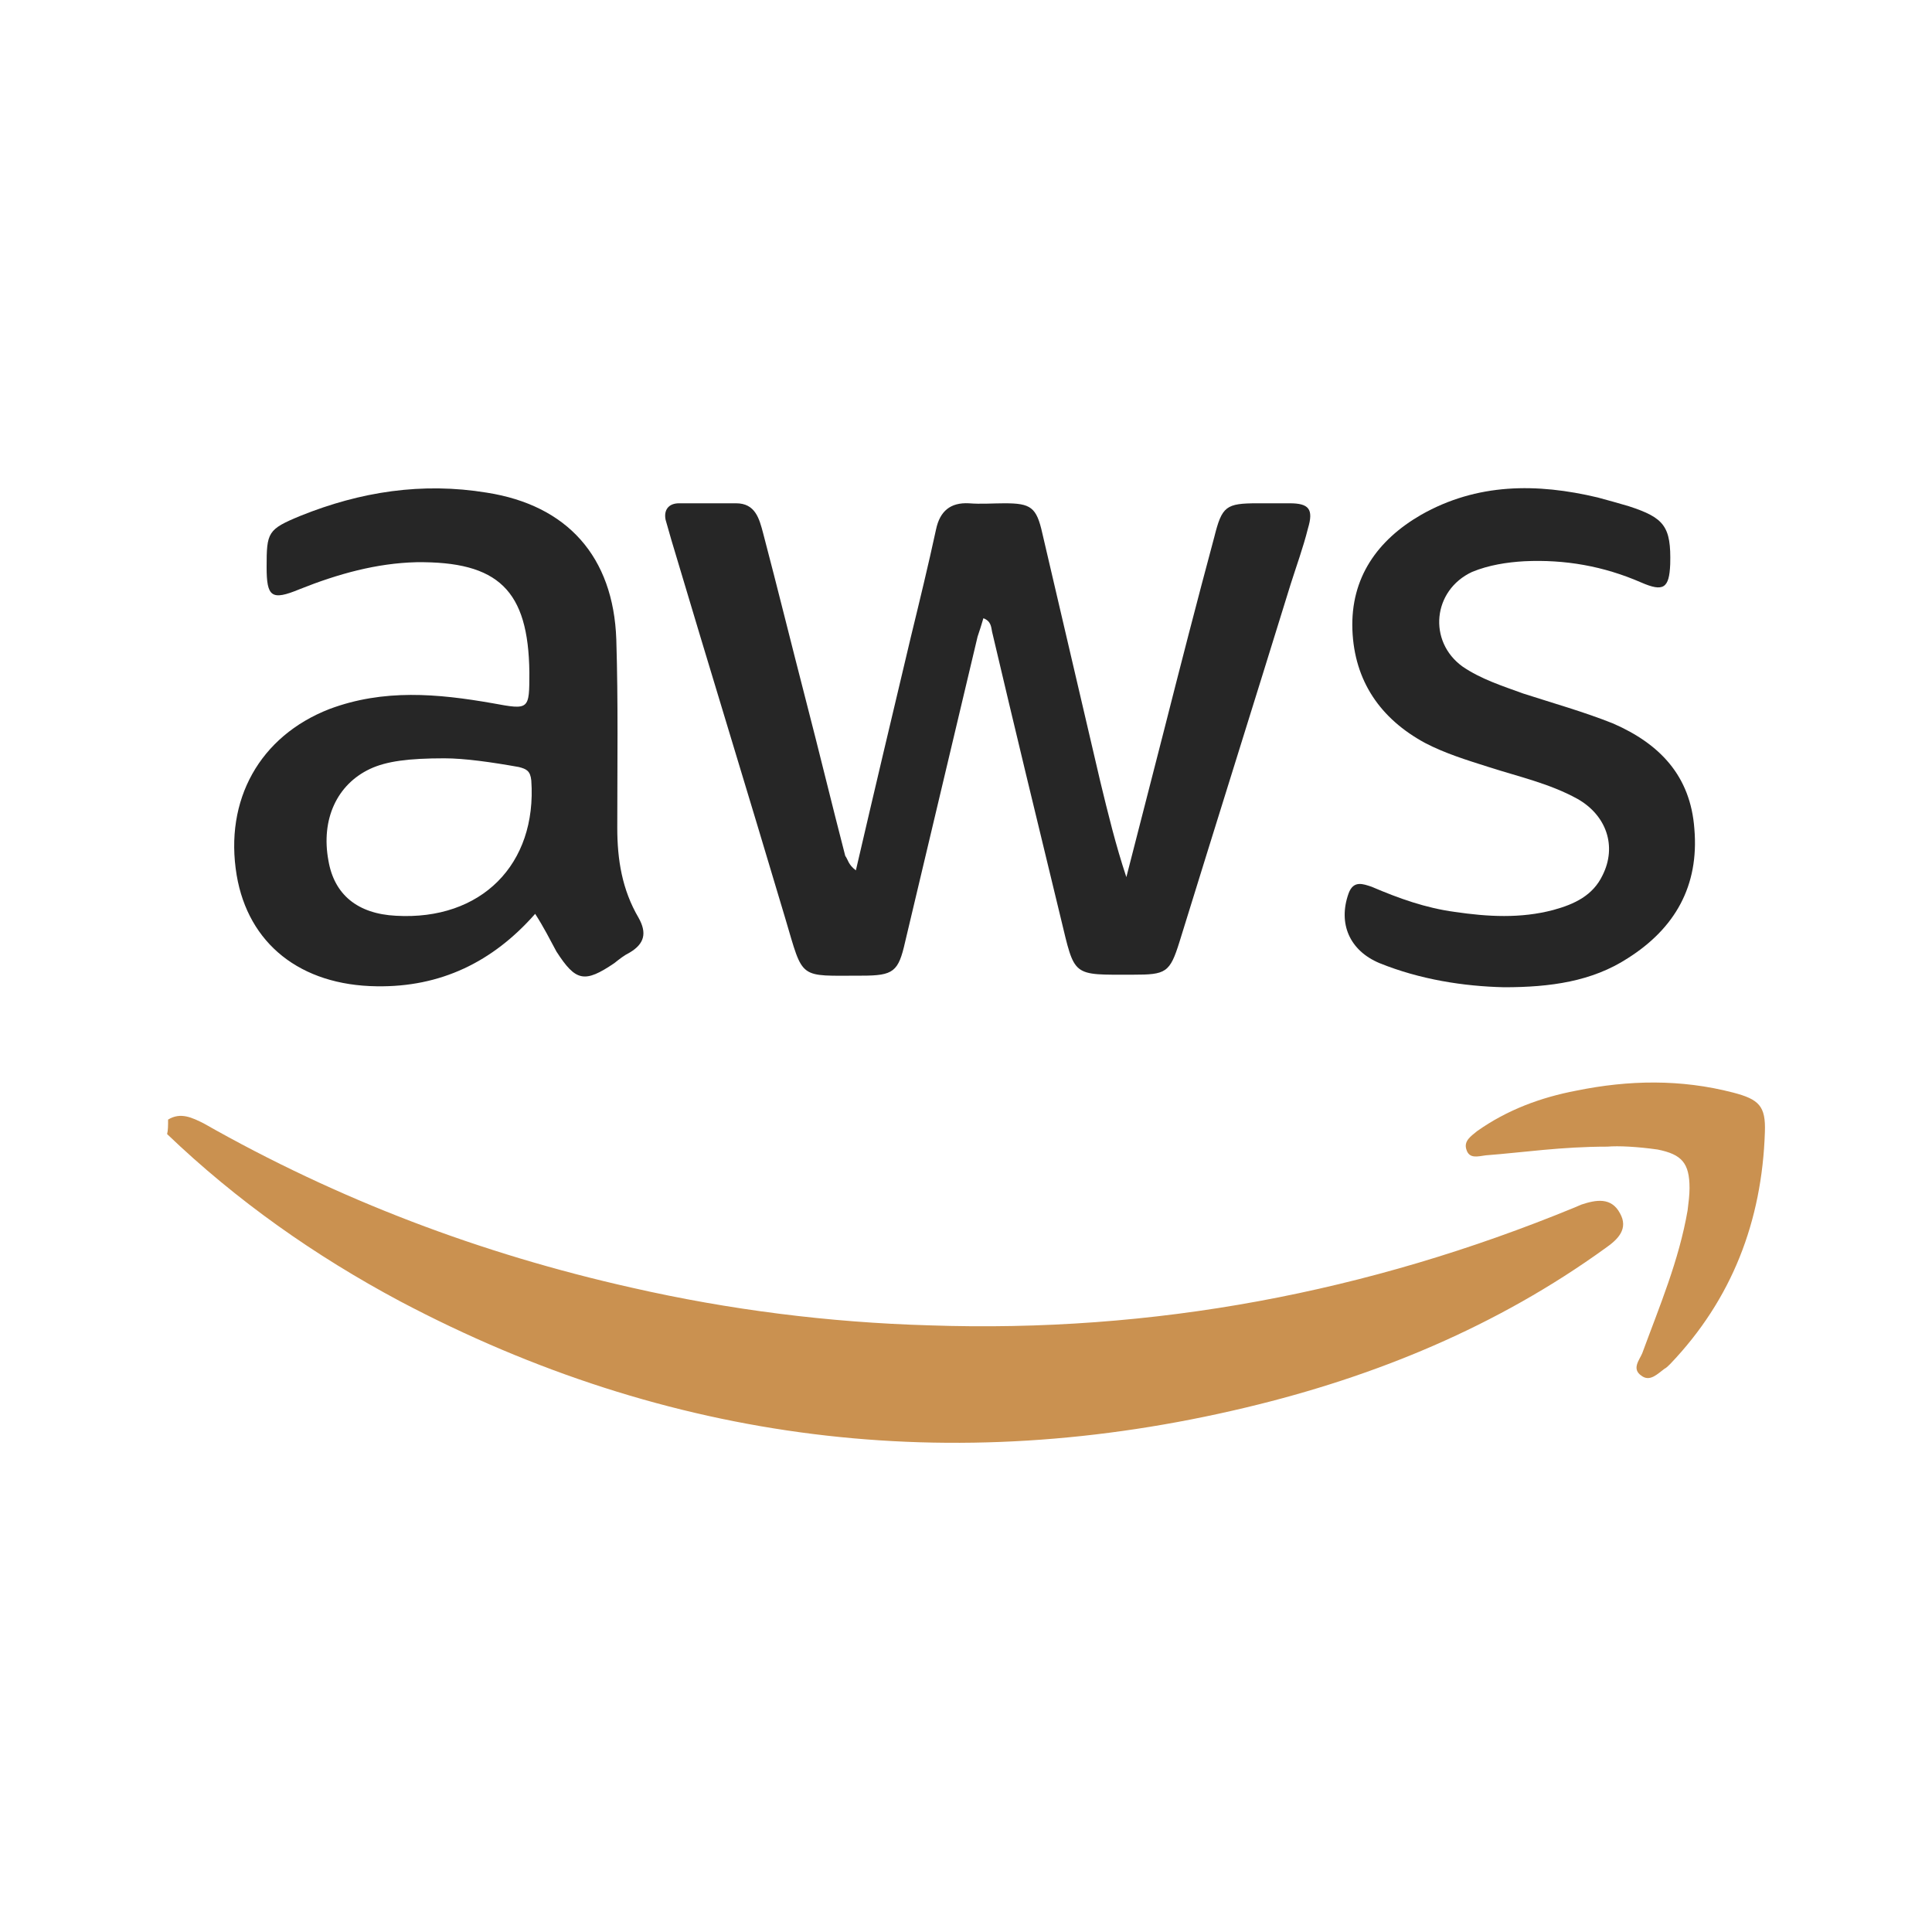
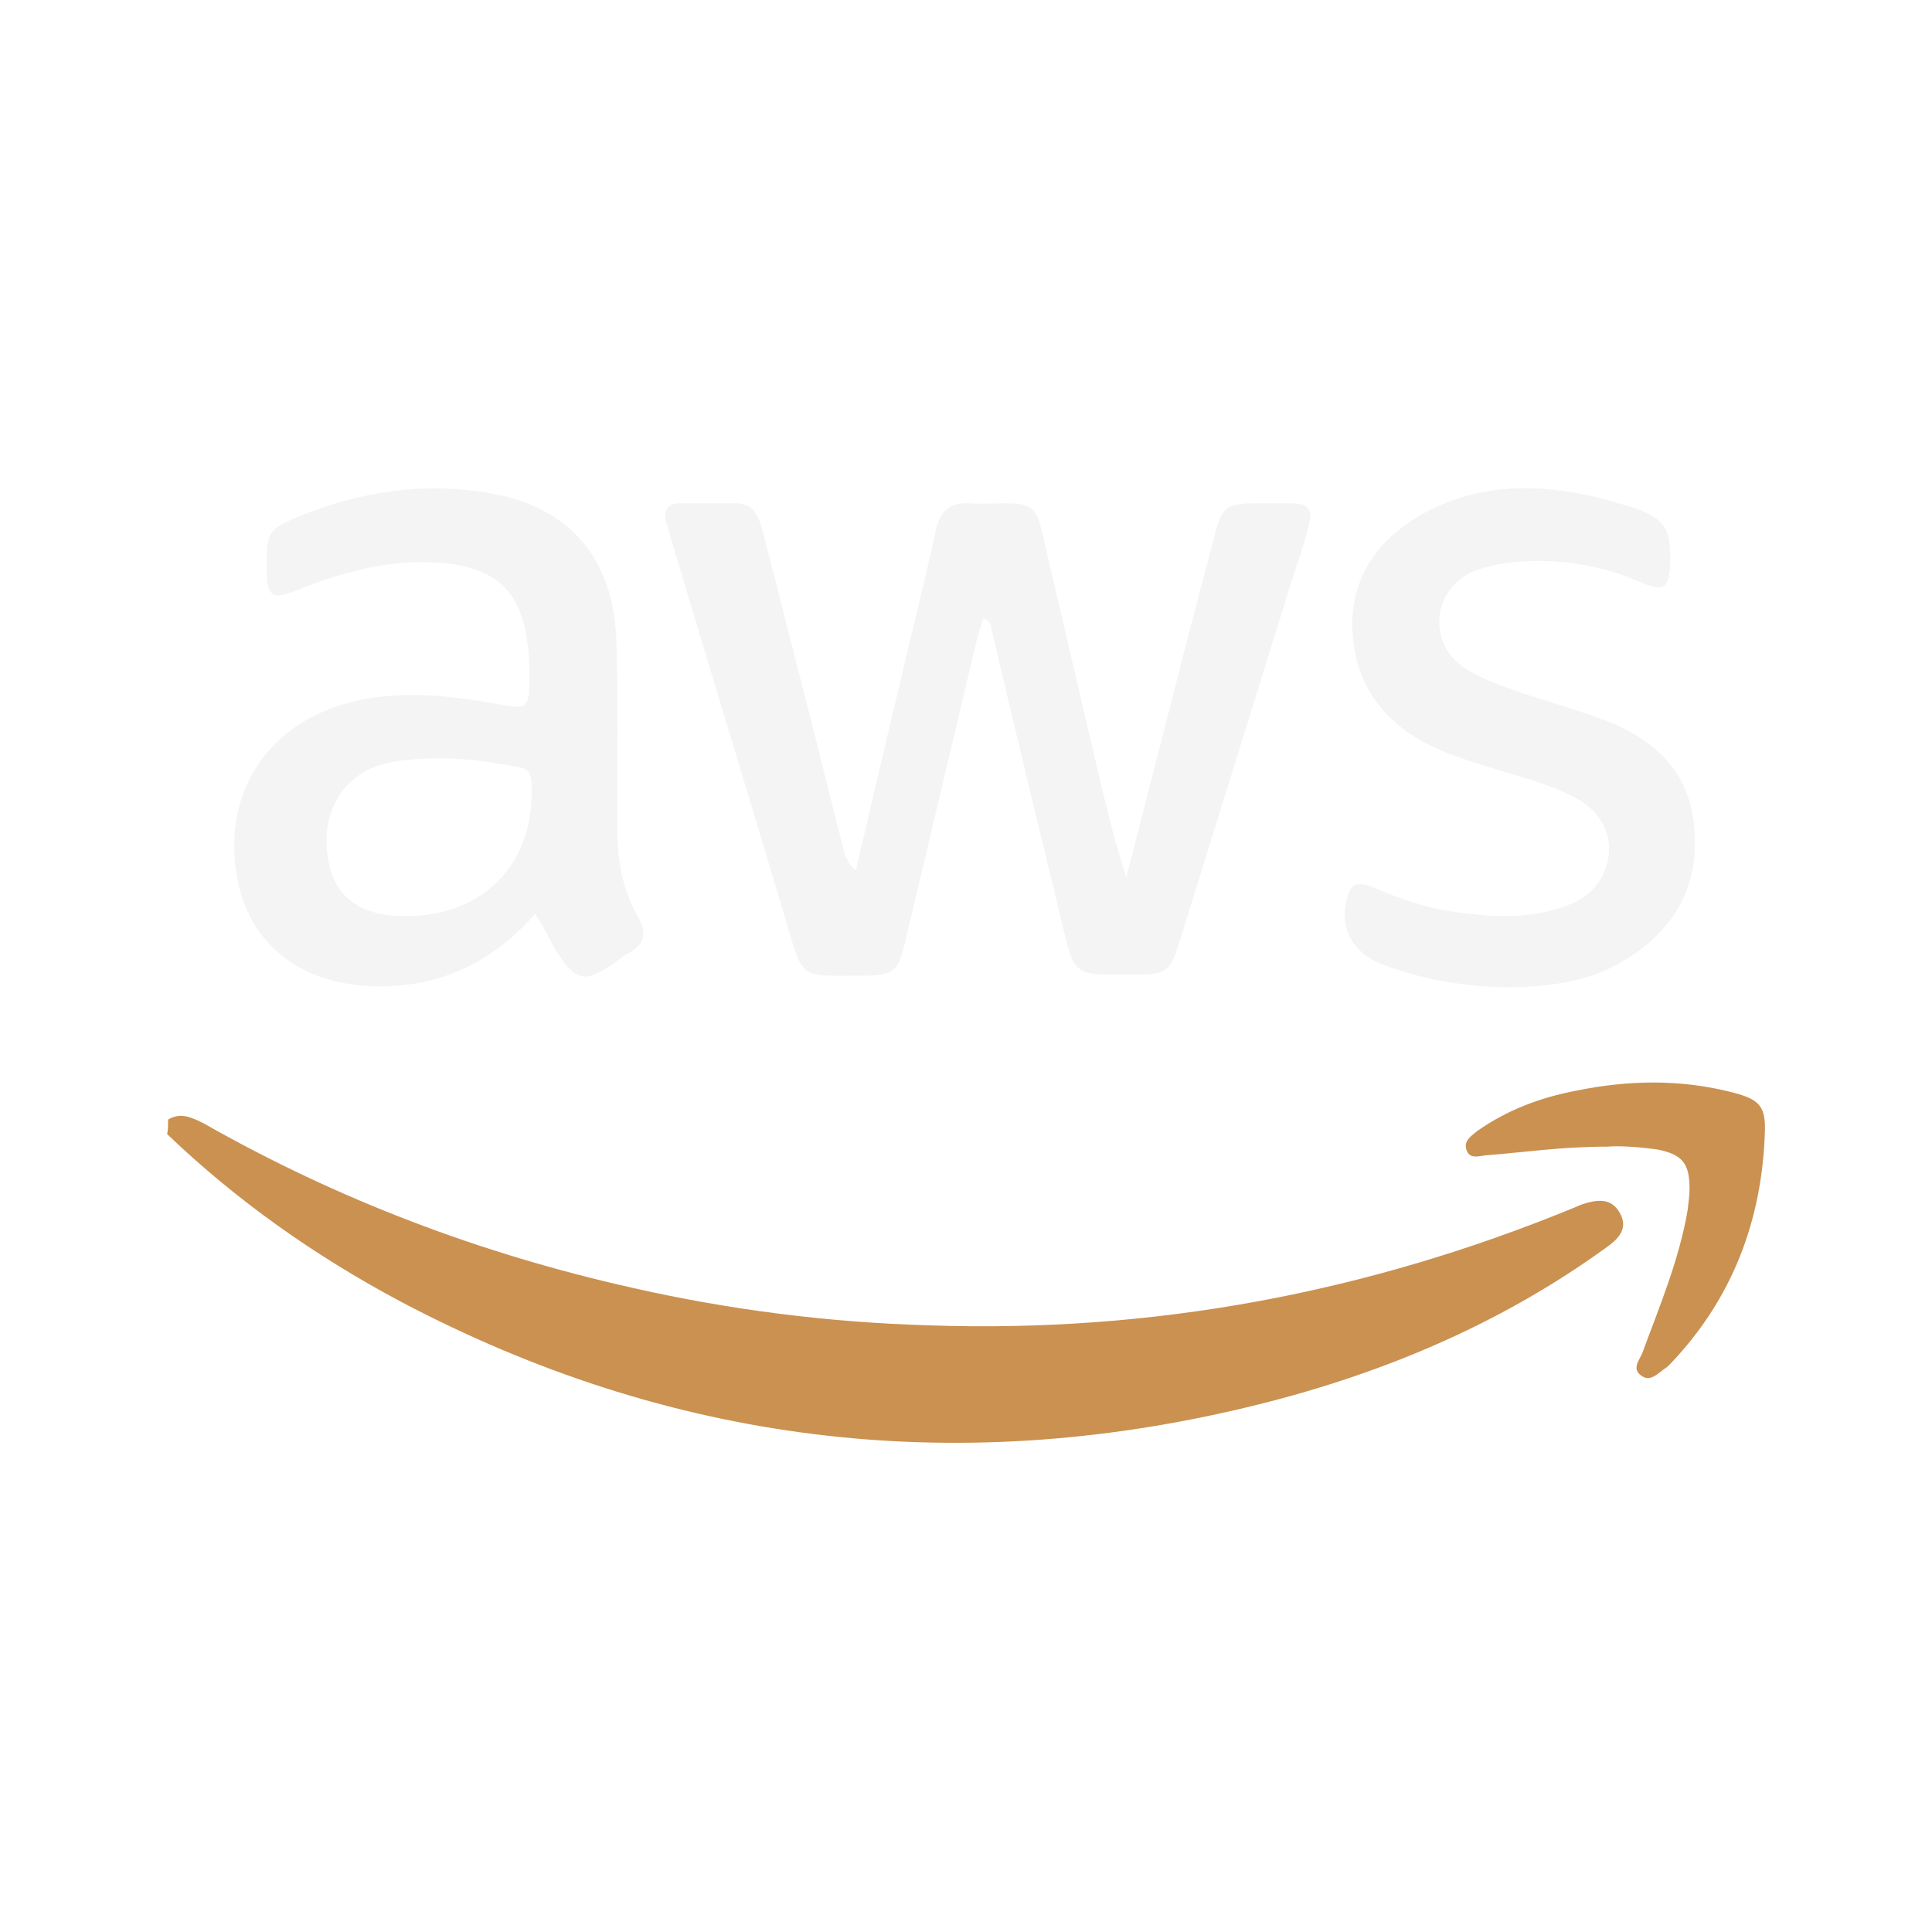
<svg xmlns="http://www.w3.org/2000/svg" version="1.1" id="Layer_1" x="0px" y="0px" viewBox="0 0 200 200" style="enable-background:new 0 0 200 200;" xml:space="preserve">
  <style type="text/css">
	.st0{fill:#CA9150;}
- 	.st1{fill:#262626;}
+ 	.st1{fill:#F4F4F4;}
</style>
  <g id="mfvtmT_1_">
    <g>
      <path class="st0" d="M17.4,115.9c1.3-0.8,2.5-0.2,3.7,0.4c13.9,7.9,28.7,13.5,44.3,17c10.1,2.3,20.4,3.6,30.8,3.9    c23.2,0.8,45.4-3.4,66.8-12.2c0.2-0.1,0.5-0.2,0.7-0.3c1.5-0.5,3.1-0.8,4,0.9c0.9,1.6-0.2,2.7-1.5,3.6    c-11.2,8.1-23.8,13.3-37.2,16.5c-30.5,7.3-59.8,3.7-87.6-11c-8.8-4.7-16.9-10.4-24.1-17.3C17.4,117,17.4,116.5,17.4,115.9z" />
      <path class="st1" d="M88.6,90.1c1.9-8.2,3.8-16.2,5.7-24.2c0.9-3.7,1.8-7.4,2.6-11.1c0.4-1.9,1.5-2.8,3.4-2.7c1.2,0.1,2.5,0,3.7,0    c2.7,0,3.3,0.4,3.9,3.1c2,8.6,4,17.1,6,25.7c0.8,3.3,1.6,6.6,2.7,9.9c1.3-5.1,2.6-10.1,3.9-15.2c1.7-6.7,3.4-13.3,5.2-20    c0.8-3.2,1.2-3.5,4.5-3.5c1.1,0,2.2,0,3.3,0c2,0,2.5,0.6,1.9,2.6c-0.5,2-1.2,3.9-1.8,5.8c-3.8,12.3-7.7,24.7-11.5,37    c-1,3.2-1.4,3.4-4.8,3.4c-6.4,0-6,0.3-7.5-5.9c-2.4-9.9-4.8-19.8-7.1-29.6c-0.1-0.5-0.1-1.1-0.9-1.4c-0.2,0.7-0.4,1.3-0.6,1.9    c-2.5,10.5-5,21.1-7.5,31.6c-0.7,3.1-1.2,3.5-4.5,3.5c-6.6,0-6,0.5-7.9-5.9C77.4,82,73.4,69,69.5,55.9c-0.2-0.7-0.4-1.4-0.6-2.1    c-0.2-1,0.3-1.7,1.4-1.7c2,0,3.9,0,5.9,0s2.4,1.6,2.8,3.1c1.5,5.7,2.9,11.4,4.4,17.2c1.4,5.4,2.7,10.8,4.1,16.2    C87.8,89,87.8,89.5,88.6,90.1z" />
      <path class="st1" d="M55.4,94.6c-4.4,5-9.8,7.6-16.4,7.5c-7.9-0.1-13.3-4.4-14.5-11.5c-1.3-7.8,2.4-14.4,9.6-17.2    c5.6-2.1,11.2-1.6,16.9-0.6c3.8,0.7,3.8,0.7,3.8-3.2c-0.1-8.5-3.2-11.5-11.7-11.4C39,58.3,35,59.4,31,61c-2.9,1.2-3.4,0.8-3.4-2.3    c0-3.6,0.1-3.9,3.5-5.3c6.2-2.5,12.6-3.5,19.3-2.4c8.3,1.3,13.1,6.6,13.4,15.2c0.2,6.5,0.1,13,0.1,19.5c0,3.3,0.5,6.4,2.2,9.3    c0.9,1.6,0.6,2.7-0.9,3.6c-0.6,0.3-1.1,0.7-1.6,1.1c-3.1,2.1-4,1.9-6-1.2C56.9,97.2,56.3,96,55.4,94.6z M46,78.5    c-3.7,0-6,0.3-7.7,1.1c-3.4,1.6-5.1,5.2-4.3,9.5c0.6,3.5,3,5.5,7,5.7c8.8,0.5,14.6-5.3,14-14c-0.1-1-0.5-1.2-1.3-1.4    C50.9,78.9,48.1,78.5,46,78.5z" />
      <path class="st1" d="M155.7,102.2c-4.2-0.1-8.7-0.8-12.9-2.5c-3.1-1.3-4.3-4.1-3.2-7.2c0.5-1.4,1.5-1,2.4-0.7    c2.8,1.2,5.6,2.2,8.6,2.6c3.4,0.5,6.8,0.7,10.2-0.2c2.2-0.6,4.1-1.5,5.1-3.6c1.5-3,0.4-6.2-2.6-7.9c-2.9-1.6-6.1-2.3-9.2-3.3    c-2.2-0.7-4.5-1.4-6.6-2.5c-4.6-2.5-7.3-6.4-7.5-11.7c-0.2-5.4,2.6-9.3,7.1-11.9c5.8-3.3,12-3.3,18.3-1.8c1.1,0.3,2.2,0.6,3.2,0.9    c3.7,1.2,4.4,2.1,4.3,6c-0.1,2.5-0.7,2.9-3,1.9c-3.9-1.7-7.9-2.4-12.1-2.2c-1.8,0.1-3.7,0.4-5.4,1.1c-4.1,1.9-4.6,7.2-1,9.8    c1.9,1.3,4.1,2,6.3,2.8c3.1,1,6.3,1.9,9.3,3.1c4.8,2.1,8,5.4,8.4,10.9c0.5,5.9-2,10.3-6.9,13.4    C164.8,101.6,160.5,102.2,155.7,102.2z" />
      <path class="st0" d="M166.4,118.7c-4.8,0-8.7,0.6-12.6,0.9c-0.8,0.1-1.7,0.4-2-0.6c-0.3-0.9,0.5-1.4,1.1-1.9    c3.1-2.2,6.6-3.5,10.3-4.2c5.4-1.1,10.8-1.2,16.2,0.2c2.7,0.7,3.4,1.4,3.3,4.1c-0.3,9.2-3.4,17.3-9.8,24c-0.2,0.2-0.4,0.4-0.6,0.5    c-0.7,0.5-1.5,1.4-2.4,0.7c-1-0.7-0.2-1.6,0.1-2.3c1.8-4.9,3.8-9.6,4.7-14.8c0.1-0.8,0.2-1.6,0.2-2.3c0-2.6-0.8-3.5-3.3-4    C169.5,118.7,167.5,118.6,166.4,118.7z" />
    </g>
  </g>
</svg>
